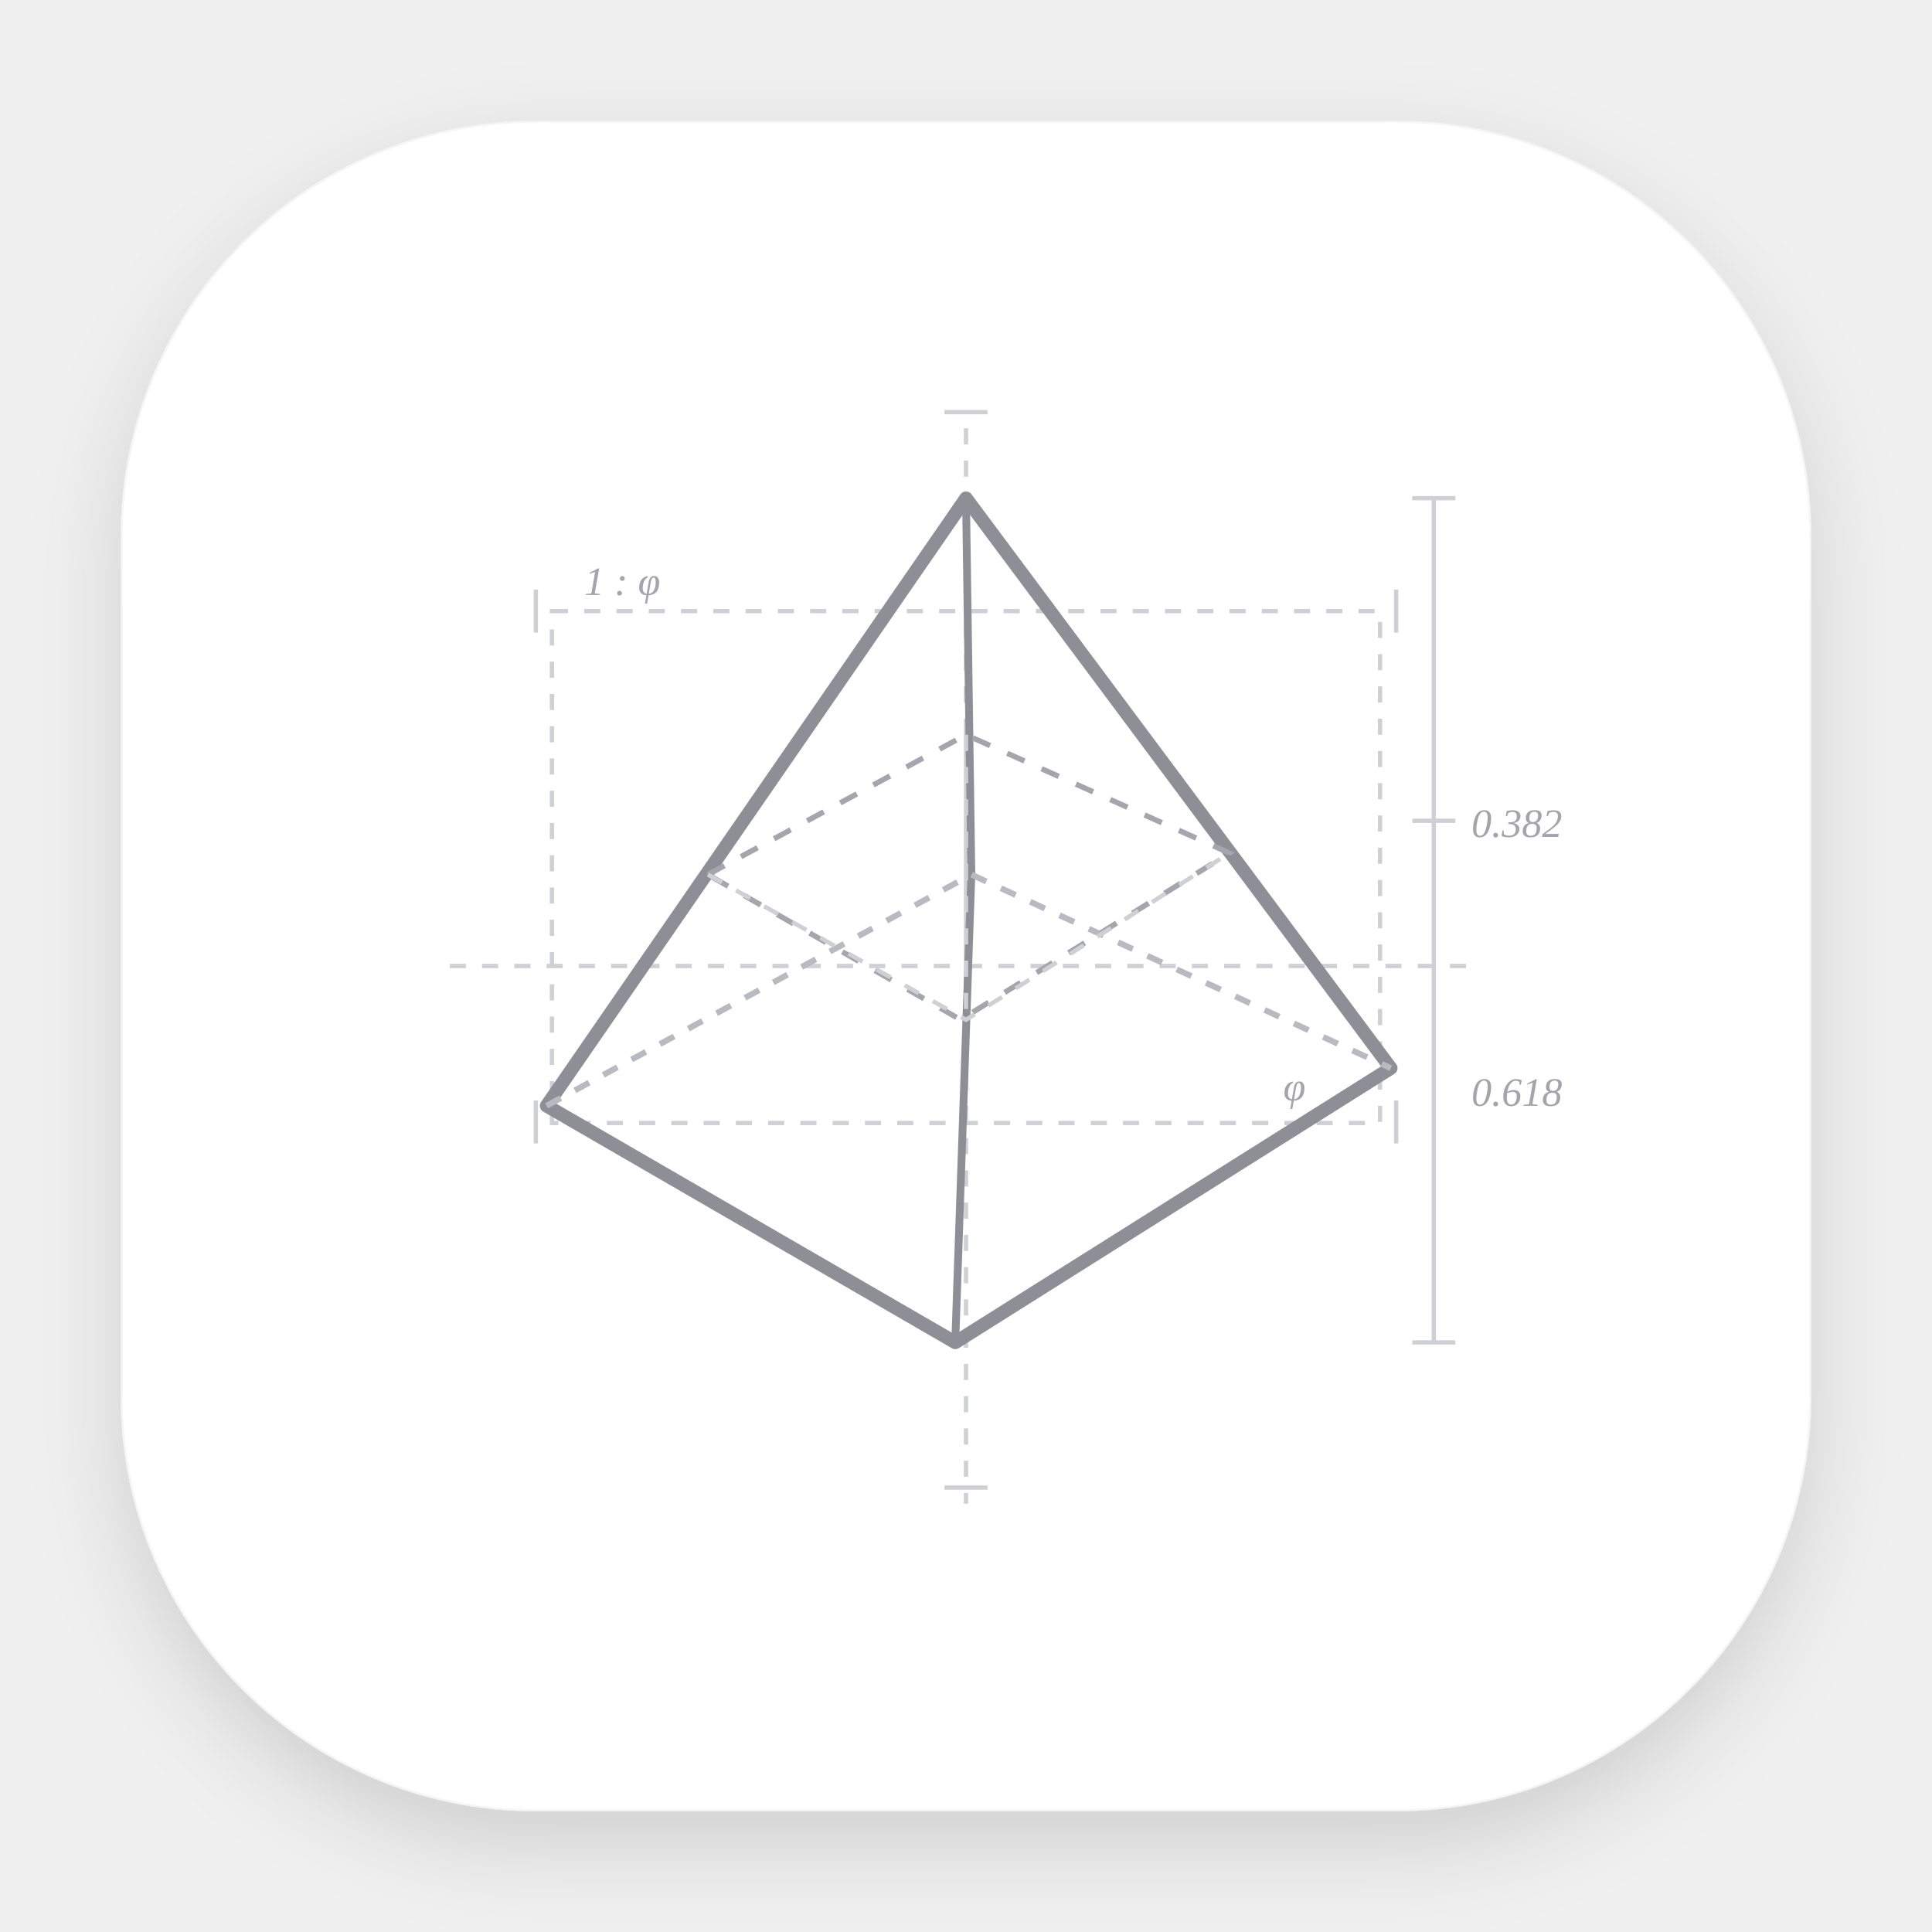
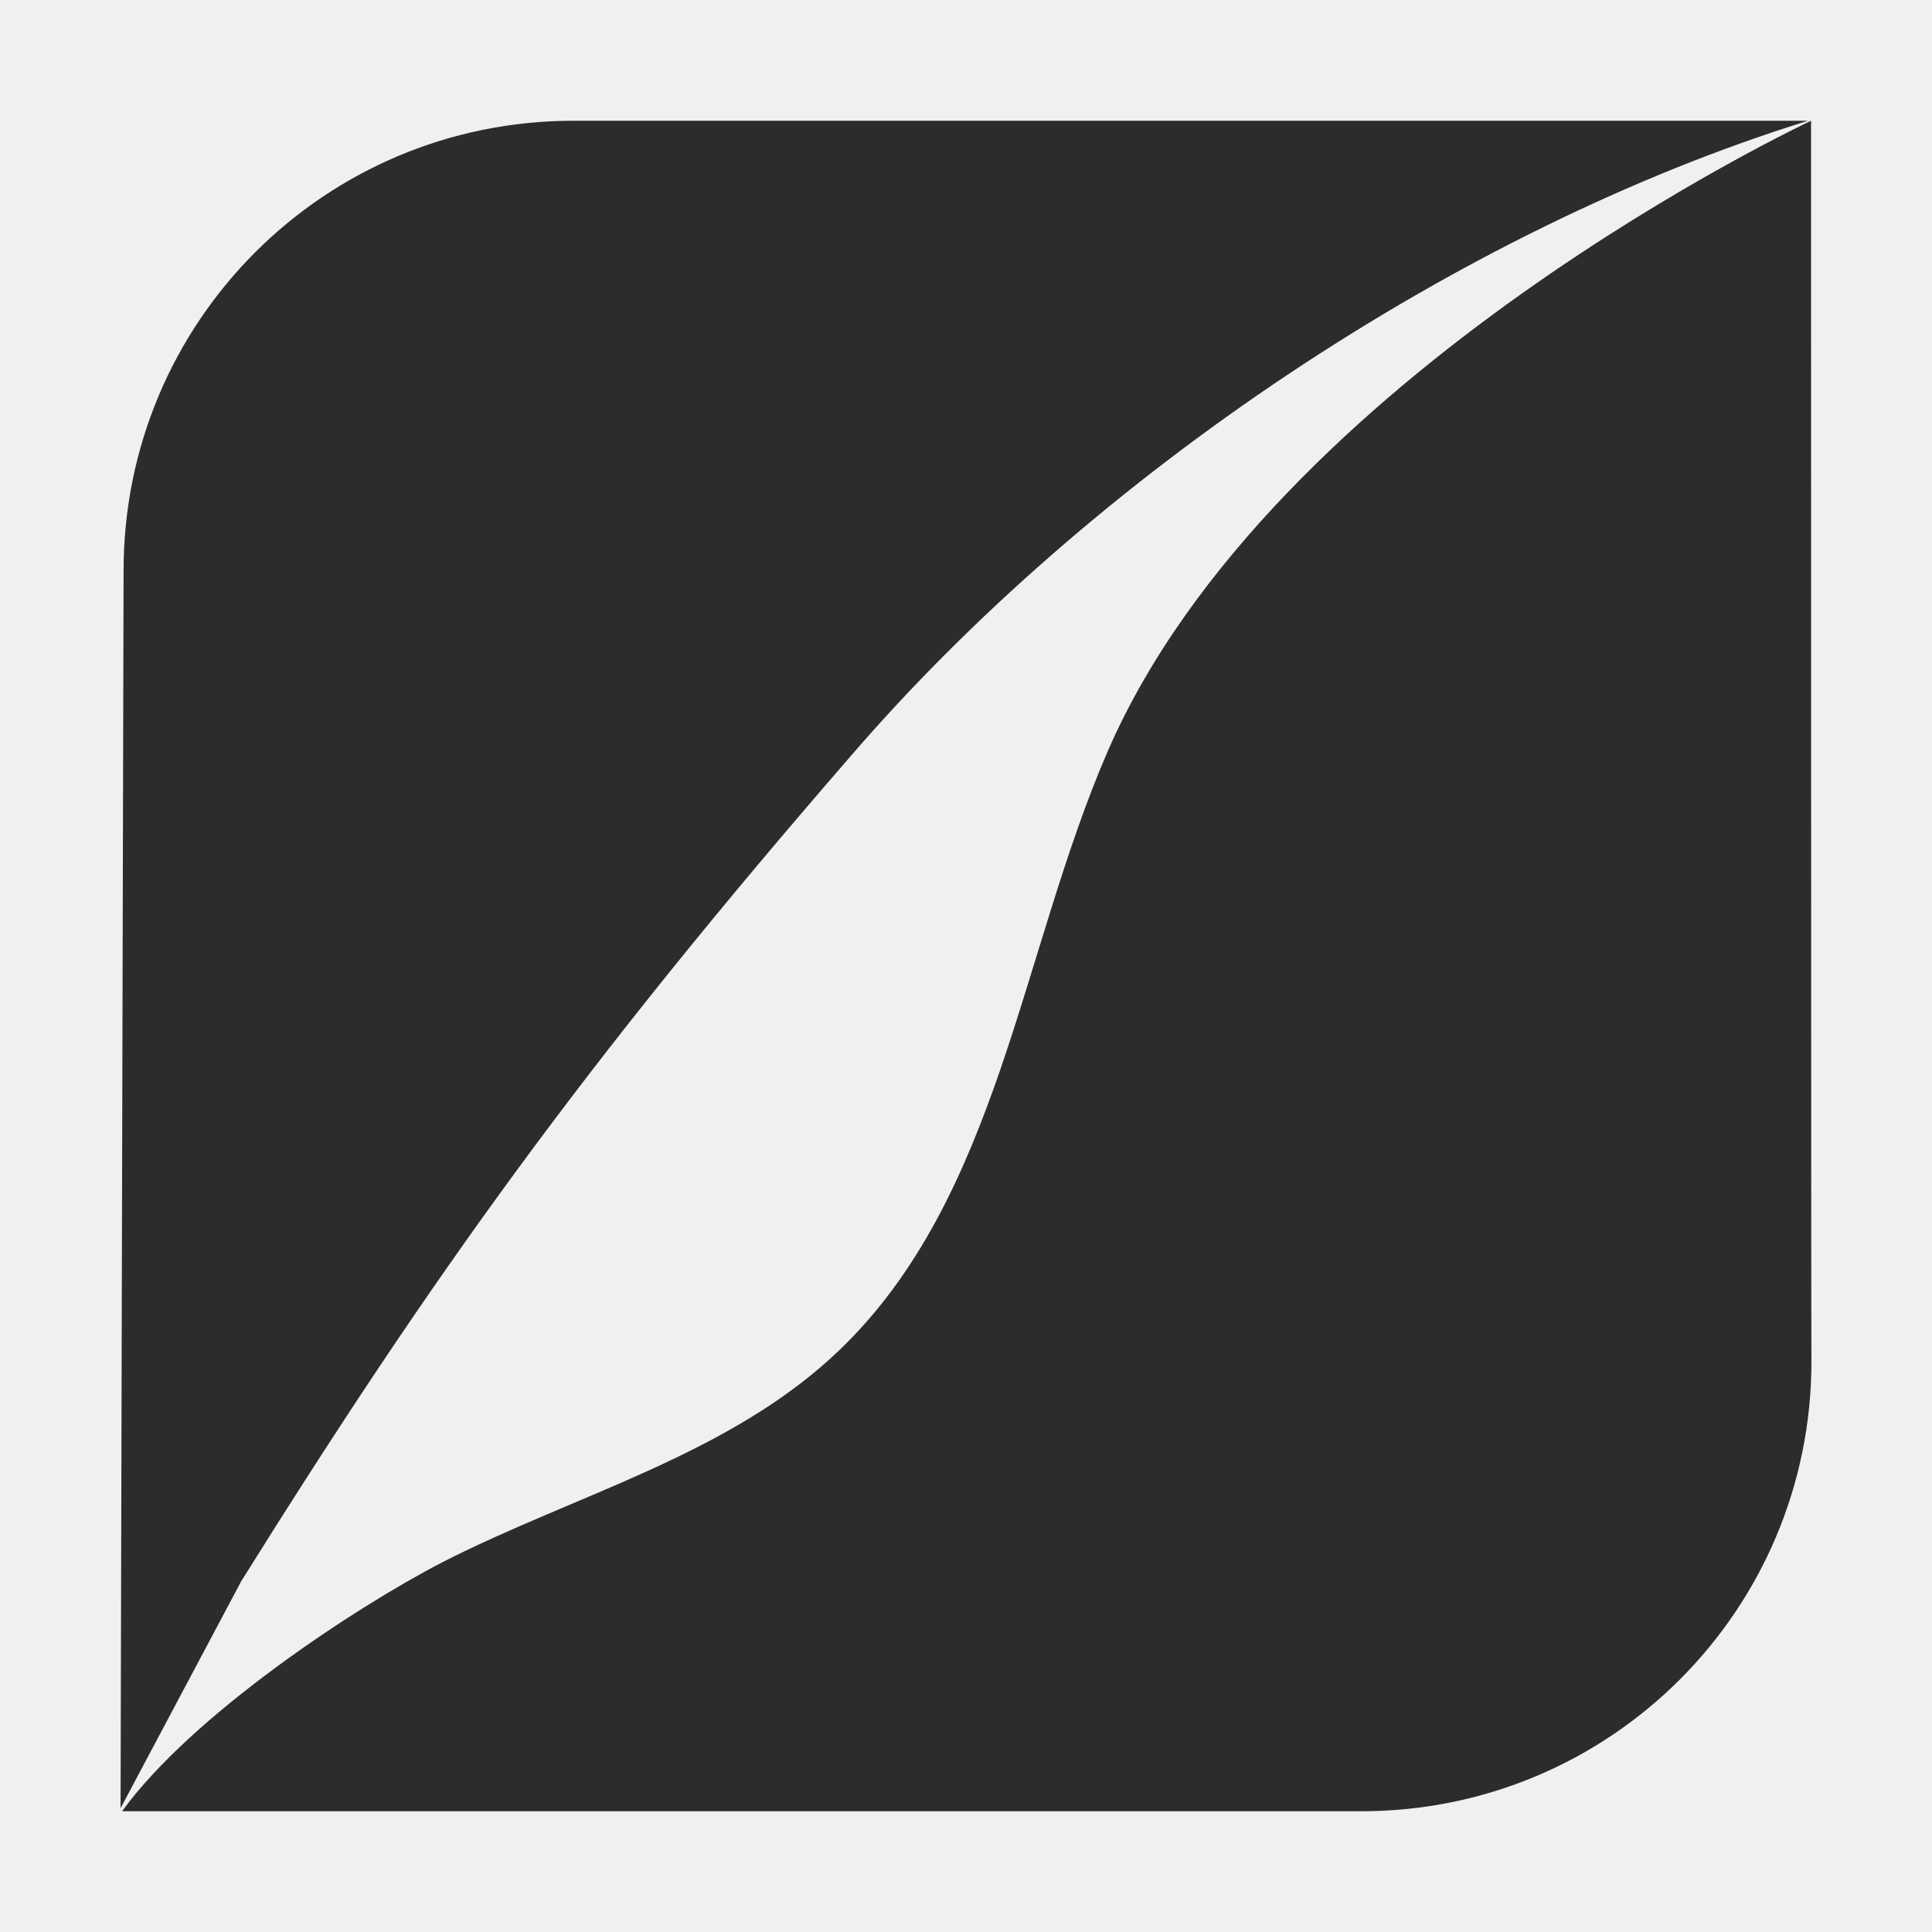
- <svg xmlns="http://www.w3.org/2000/svg" width="1024" height="1024" viewBox="0 0 1024 1024">
-   <defs>
-     <filter id="shadow" x="-20%" y="-20%" width="140%" height="150%">
-       <feDropShadow dx="0" dy="18" stdDeviation="24" flood-color="#19191c" flood-opacity="0.14" />
-     </filter>
-   </defs>
-   <rect x="64" y="64" width="896" height="896" rx="220" fill="#fff" filter="url(#shadow)" />
-   <rect x="64.5" y="64.5" width="895" height="895" rx="219.5" fill="none" stroke="#323236" stroke-opacity="0.05" />
-   <g transform="translate(170 170) scale(2.85)">
-     <g fill="none" stroke="#cfd0d6" stroke-width="0.8" stroke-dasharray="3 3">
-       <rect x="43" y="54" width="154" height="95.2" />
-       <path d="M24 120h192M120 20v200" />
-     </g>
-     <path d="M40 50v8M200 50v8M40 145v8M200 145v8M116 17h8M116 217h8" fill="none" stroke="#cfd0d6" stroke-width="0.8" />
-     <path d="M120 33 42 146l76 44 81-51L120 33Z" fill="none" stroke="#8e8e96" stroke-width="2.5" stroke-linecap="round" stroke-linejoin="round" />
-     <path d="M120 33 121 103M121 103l-3 87" fill="none" stroke="#8e8e96" stroke-width="1.45" stroke-linecap="round" stroke-linejoin="round" />
-     <path d="M42 146 121 103 199 139" fill="none" stroke="#b9bac1" stroke-width="1.1" stroke-dasharray="3 3" />
-     <path d="M72 103 120 77l49 22-50 31-47-27Z" fill="none" stroke="#a4a5ad" stroke-width="1" stroke-dasharray="3.5 3.5" />
-     <path d="M72 103 120 130 169 99M120 77v53" fill="none" stroke="#cfd0d6" stroke-width="0.8" stroke-dasharray="3 3" />
-     <path d="M207 33v157M203 33h8M203 93h8M203 190h8" fill="none" stroke="#cfd0d6" stroke-width="0.8" />
-     <g fill="#a4a4ac" font-family="Georgia, 'Times New Roman', serif" font-size="7.5" font-style="italic">
-       <text x="214" y="96">0.382</text>
-       <text x="214" y="146">0.618</text>
-       <text x="179" y="145">φ</text>
-       <text x="49" y="51">1 : φ</text>
-     </g>
-   </g>
+ <svg xmlns="http://www.w3.org/2000/svg" t="1793081286045" class="icon" viewBox="0 0 1024 1024" version="1.1" p-id="27718" width="256" height="256">
+   <path d="M127.9 838L63.9 958.4l1.6-656C65.5 170.6 171.9 64 303.9 64h654.4c-186 57.8-379.8 188.4-507.8 337.2C309.3 564 229.1 676 127.9 838M959.9 64S674.3 197.6 587.1 398.2c-46.4 107.2-57.8 236.2-142 317.2-57.8 55.6-139.6 76.4-210.6 112.6-46.4 24-132.8 81-169.8 132h656.8c132 0 238.6-106.6 238.6-238.4-0.2 0-0.2-657.6-0.2-657.6z" fill="#2c2c2c" p-id="27719" />
</svg>
